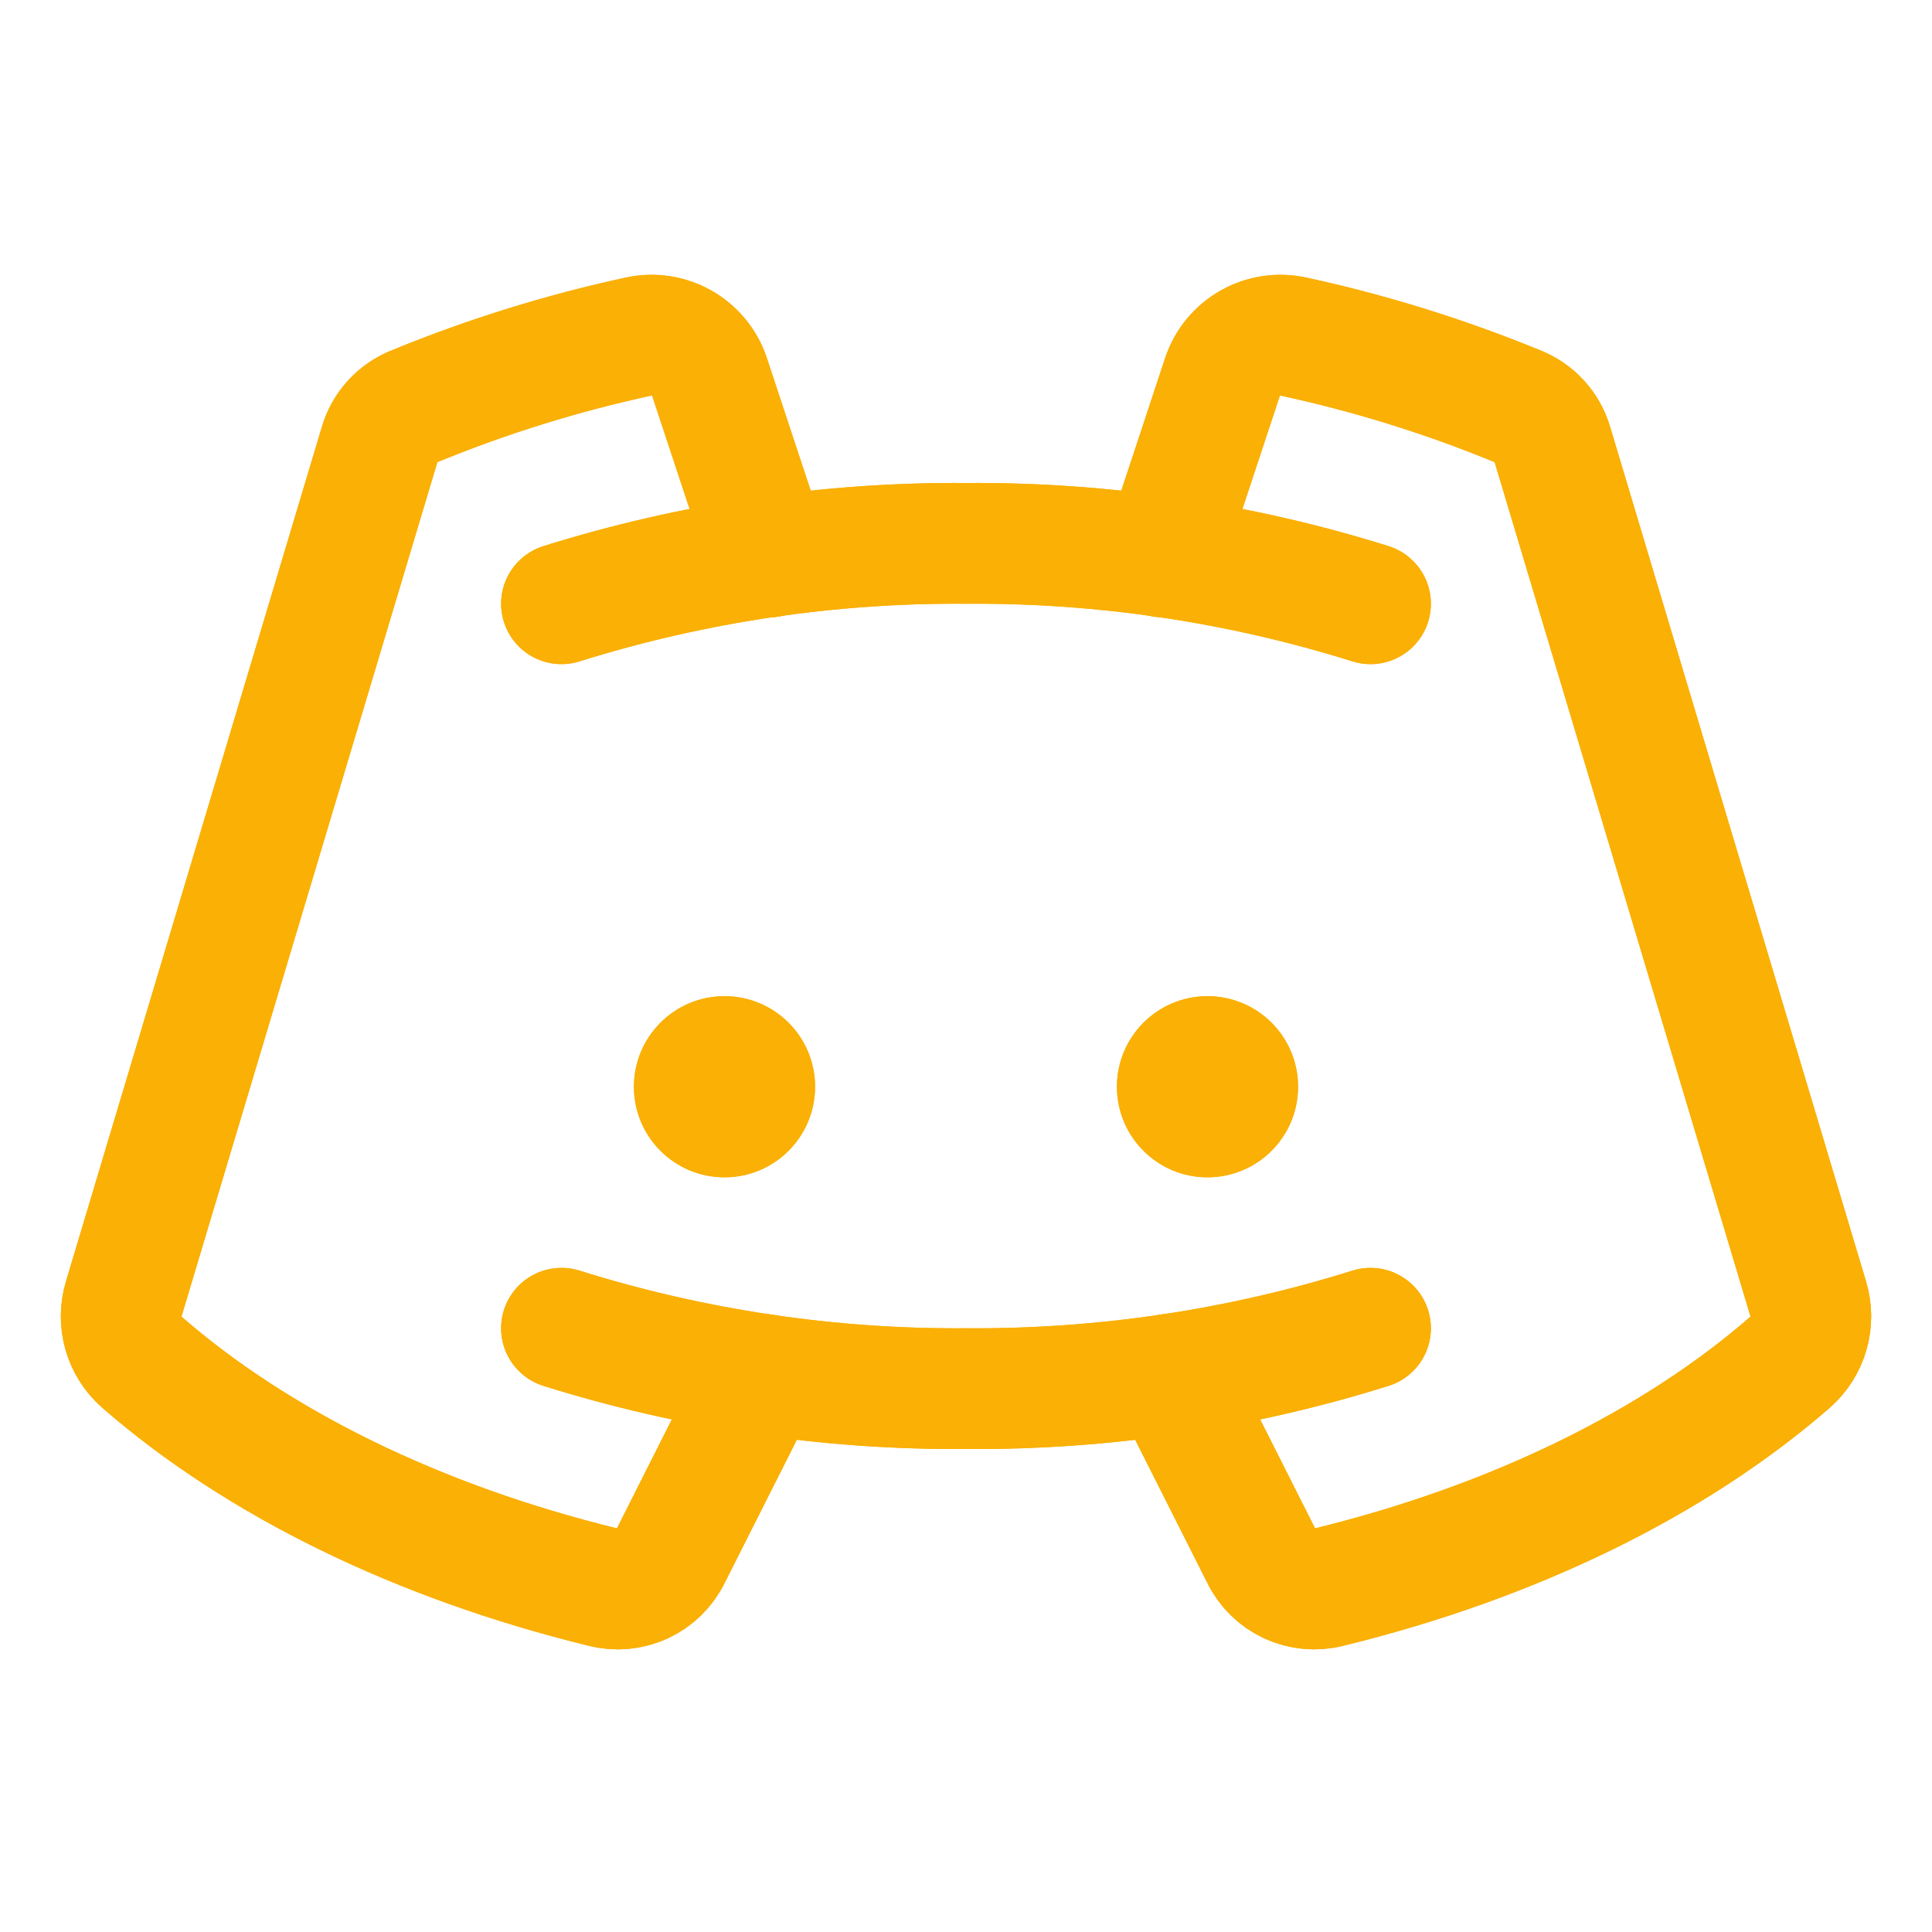
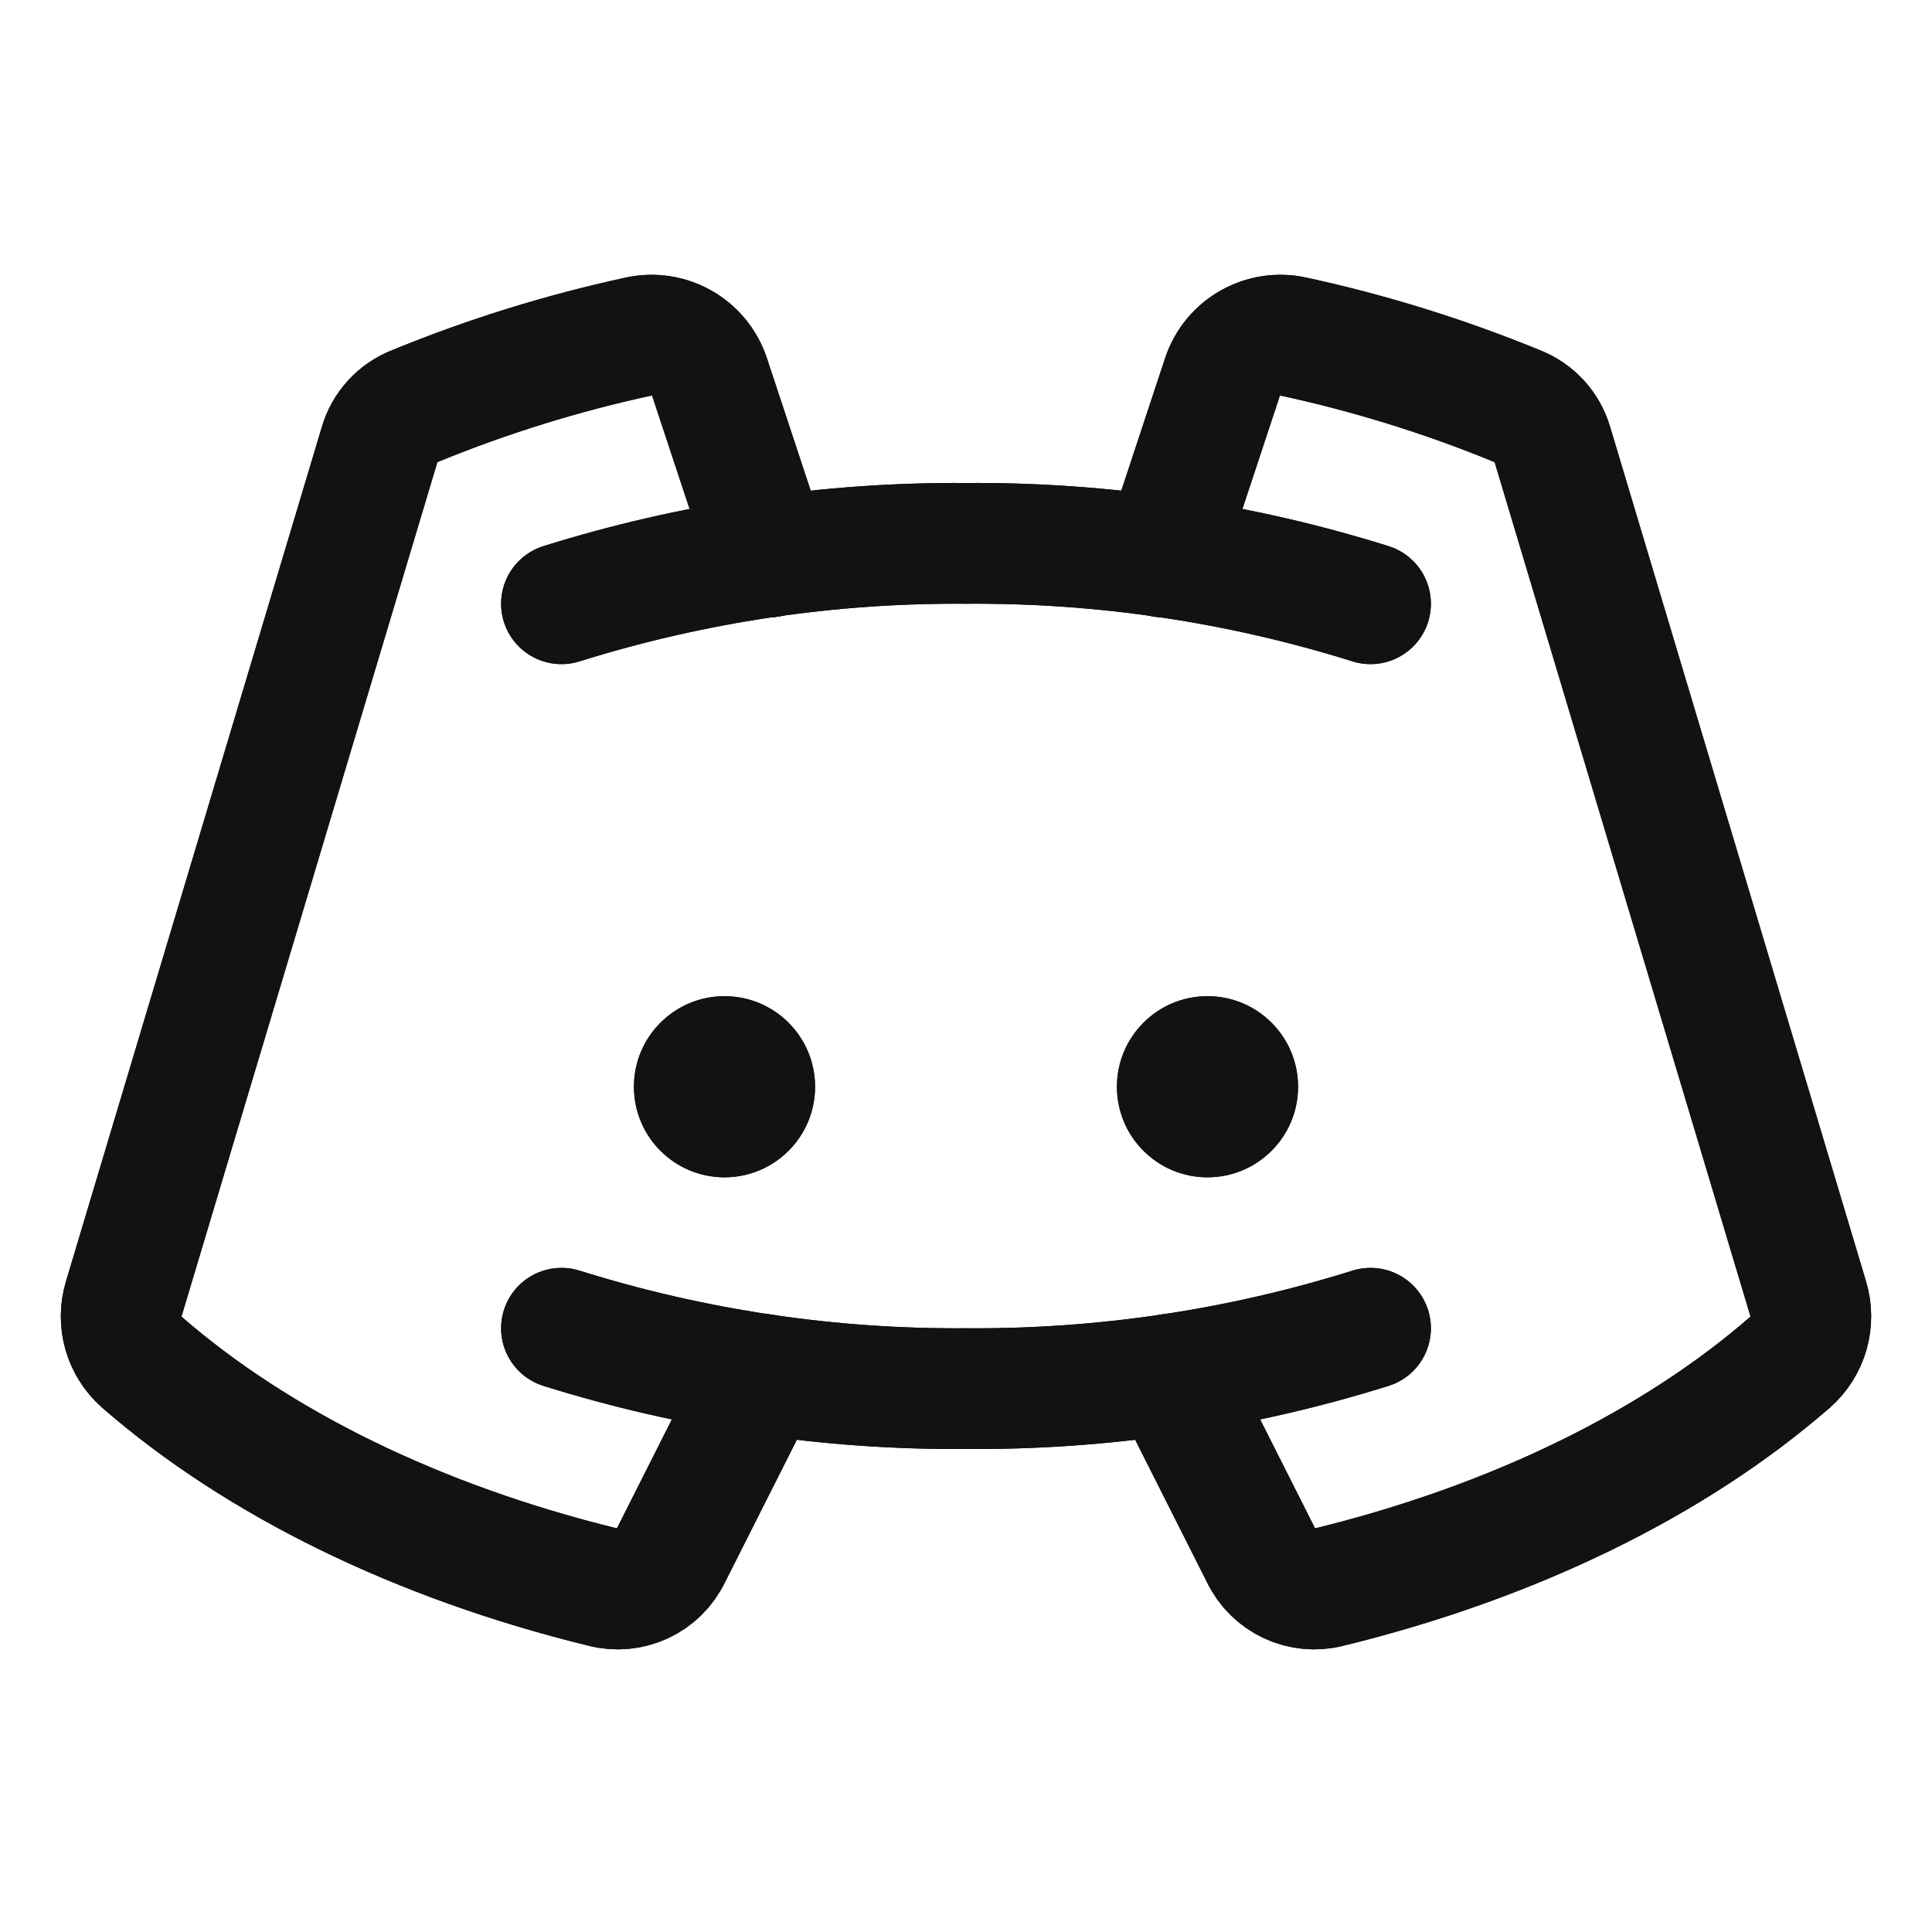
- <svg xmlns="http://www.w3.org/2000/svg" width="192" height="192" fill="#fab005" viewBox="0 0 256 256">
+ <svg xmlns="http://www.w3.org/2000/svg" width="192" height="192" fill="#101214" viewBox="0 0 256 256">
  <rect width="256" height="256" fill="none" />
  <circle cx="96" cy="144" r="12" />
  <circle cx="160" cy="144" r="12" />
-   <path d="M74.4,80A174.9,174.9,0,0,1,128,72a174.9,174.9,0,0,1,53.6,8" fill="none" stroke="#fab005" stroke-linecap="round" stroke-linejoin="round" stroke-width="16" />
-   <path d="M181.6,176a174.9,174.9,0,0,1-53.6,8,174.9,174.9,0,0,1-53.6-8" fill="none" stroke="#fab005" stroke-linecap="round" stroke-linejoin="round" stroke-width="16" />
-   <path d="M155,182.1l12.1,24a7.8,7.8,0,0,0,9,4.2c24.5-6,45.7-16.4,61.1-29.8a8.1,8.1,0,0,0,2.4-8.4L205.7,58.9a7.7,7.7,0,0,0-4.7-5.1,176.4,176.4,0,0,0-29.6-9.2,8.1,8.1,0,0,0-9.4,5.3l-7.9,23.9" fill="none" stroke="#fab005" stroke-linecap="round" stroke-linejoin="round" stroke-width="16" />
-   <path d="M101,182.1l-12.1,24a7.8,7.8,0,0,1-9,4.2c-24.5-6-45.7-16.4-61.1-29.8a8.1,8.1,0,0,1-2.4-8.4L50.3,58.9A7.7,7.7,0,0,1,55,53.8a176.4,176.4,0,0,1,29.6-9.2A8.1,8.1,0,0,1,94,49.9l7.9,23.9" fill="none" stroke="#fab005" stroke-linecap="round" stroke-linejoin="round" stroke-width="16" />
+   <path d="M74.4,80A174.9,174.9,0,0,1,128,72a174.9,174.9,0,0,1,53.6,8" fill="none" stroke="#101214" stroke-linecap="round" stroke-linejoin="round" stroke-width="16" />
+   <path d="M181.6,176a174.9,174.9,0,0,1-53.6,8,174.9,174.9,0,0,1-53.6-8" fill="none" stroke="#101214" stroke-linecap="round" stroke-linejoin="round" stroke-width="16" />
+   <path d="M155,182.1l12.1,24a7.8,7.8,0,0,0,9,4.2c24.5-6,45.7-16.4,61.1-29.8a8.1,8.1,0,0,0,2.4-8.4L205.7,58.9a7.7,7.7,0,0,0-4.7-5.1,176.4,176.4,0,0,0-29.6-9.2,8.1,8.1,0,0,0-9.4,5.3l-7.9,23.9" fill="none" stroke="#101214" stroke-linecap="round" stroke-linejoin="round" stroke-width="16" />
+   <path d="M101,182.1l-12.1,24a7.8,7.8,0,0,1-9,4.2c-24.5-6-45.7-16.4-61.1-29.8a8.1,8.1,0,0,1-2.4-8.4L50.3,58.9A7.7,7.7,0,0,1,55,53.8a176.4,176.4,0,0,1,29.6-9.2A8.1,8.1,0,0,1,94,49.9l7.9,23.9" fill="none" stroke="#101214" stroke-linecap="round" stroke-linejoin="round" stroke-width="16" />
  <circle cx="96" cy="144" r="12" />
  <circle cx="160" cy="144" r="12" />
-   <path d="M74.4,80A174.9,174.9,0,0,1,128,72a174.9,174.9,0,0,1,53.6,8" fill="none" stroke="#fab005" stroke-linecap="round" stroke-linejoin="round" stroke-width="16" />
-   <path d="M181.6,176a174.9,174.9,0,0,1-53.6,8,174.9,174.9,0,0,1-53.6-8" fill="none" stroke="#fab005" stroke-linecap="round" stroke-linejoin="round" stroke-width="16" />
-   <path d="M155,182.1l12.1,24a7.8,7.8,0,0,0,9,4.2c24.5-6,45.7-16.4,61.1-29.8a8.1,8.1,0,0,0,2.4-8.4L205.7,58.9a7.7,7.7,0,0,0-4.7-5.1,176.4,176.4,0,0,0-29.6-9.2,8.1,8.1,0,0,0-9.4,5.3l-7.9,23.9" fill="none" stroke="#fab005" stroke-linecap="round" stroke-linejoin="round" stroke-width="16" />
-   <path d="M101,182.1l-12.1,24a7.8,7.8,0,0,1-9,4.2c-24.5-6-45.7-16.4-61.1-29.8a8.1,8.1,0,0,1-2.4-8.4L50.3,58.9A7.7,7.7,0,0,1,55,53.8a176.4,176.4,0,0,1,29.6-9.2A8.1,8.1,0,0,1,94,49.9l7.9,23.9" fill="none" stroke="#fab005" stroke-linecap="round" stroke-linejoin="round" stroke-width="16" />
+   <path d="M74.4,80A174.9,174.9,0,0,1,128,72a174.9,174.9,0,0,1,53.6,8" fill="none" stroke="#101214" stroke-linecap="round" stroke-linejoin="round" stroke-width="16" />
+   <path d="M181.6,176a174.9,174.9,0,0,1-53.6,8,174.9,174.9,0,0,1-53.6-8" fill="none" stroke="#101214" stroke-linecap="round" stroke-linejoin="round" stroke-width="16" />
+   <path d="M155,182.1l12.1,24a7.8,7.8,0,0,0,9,4.2c24.5-6,45.7-16.4,61.1-29.8a8.1,8.1,0,0,0,2.4-8.4L205.7,58.9a7.7,7.7,0,0,0-4.7-5.1,176.4,176.4,0,0,0-29.6-9.2,8.1,8.1,0,0,0-9.4,5.3l-7.9,23.9" fill="none" stroke="#101214" stroke-linecap="round" stroke-linejoin="round" stroke-width="16" />
+   <path d="M101,182.1l-12.1,24a7.8,7.8,0,0,1-9,4.2c-24.5-6-45.7-16.4-61.1-29.8a8.1,8.1,0,0,1-2.4-8.4L50.3,58.9A7.7,7.7,0,0,1,55,53.8a176.4,176.4,0,0,1,29.6-9.2A8.1,8.1,0,0,1,94,49.9l7.9,23.9" fill="none" stroke="#101214" stroke-linecap="round" stroke-linejoin="round" stroke-width="16" />
</svg>
